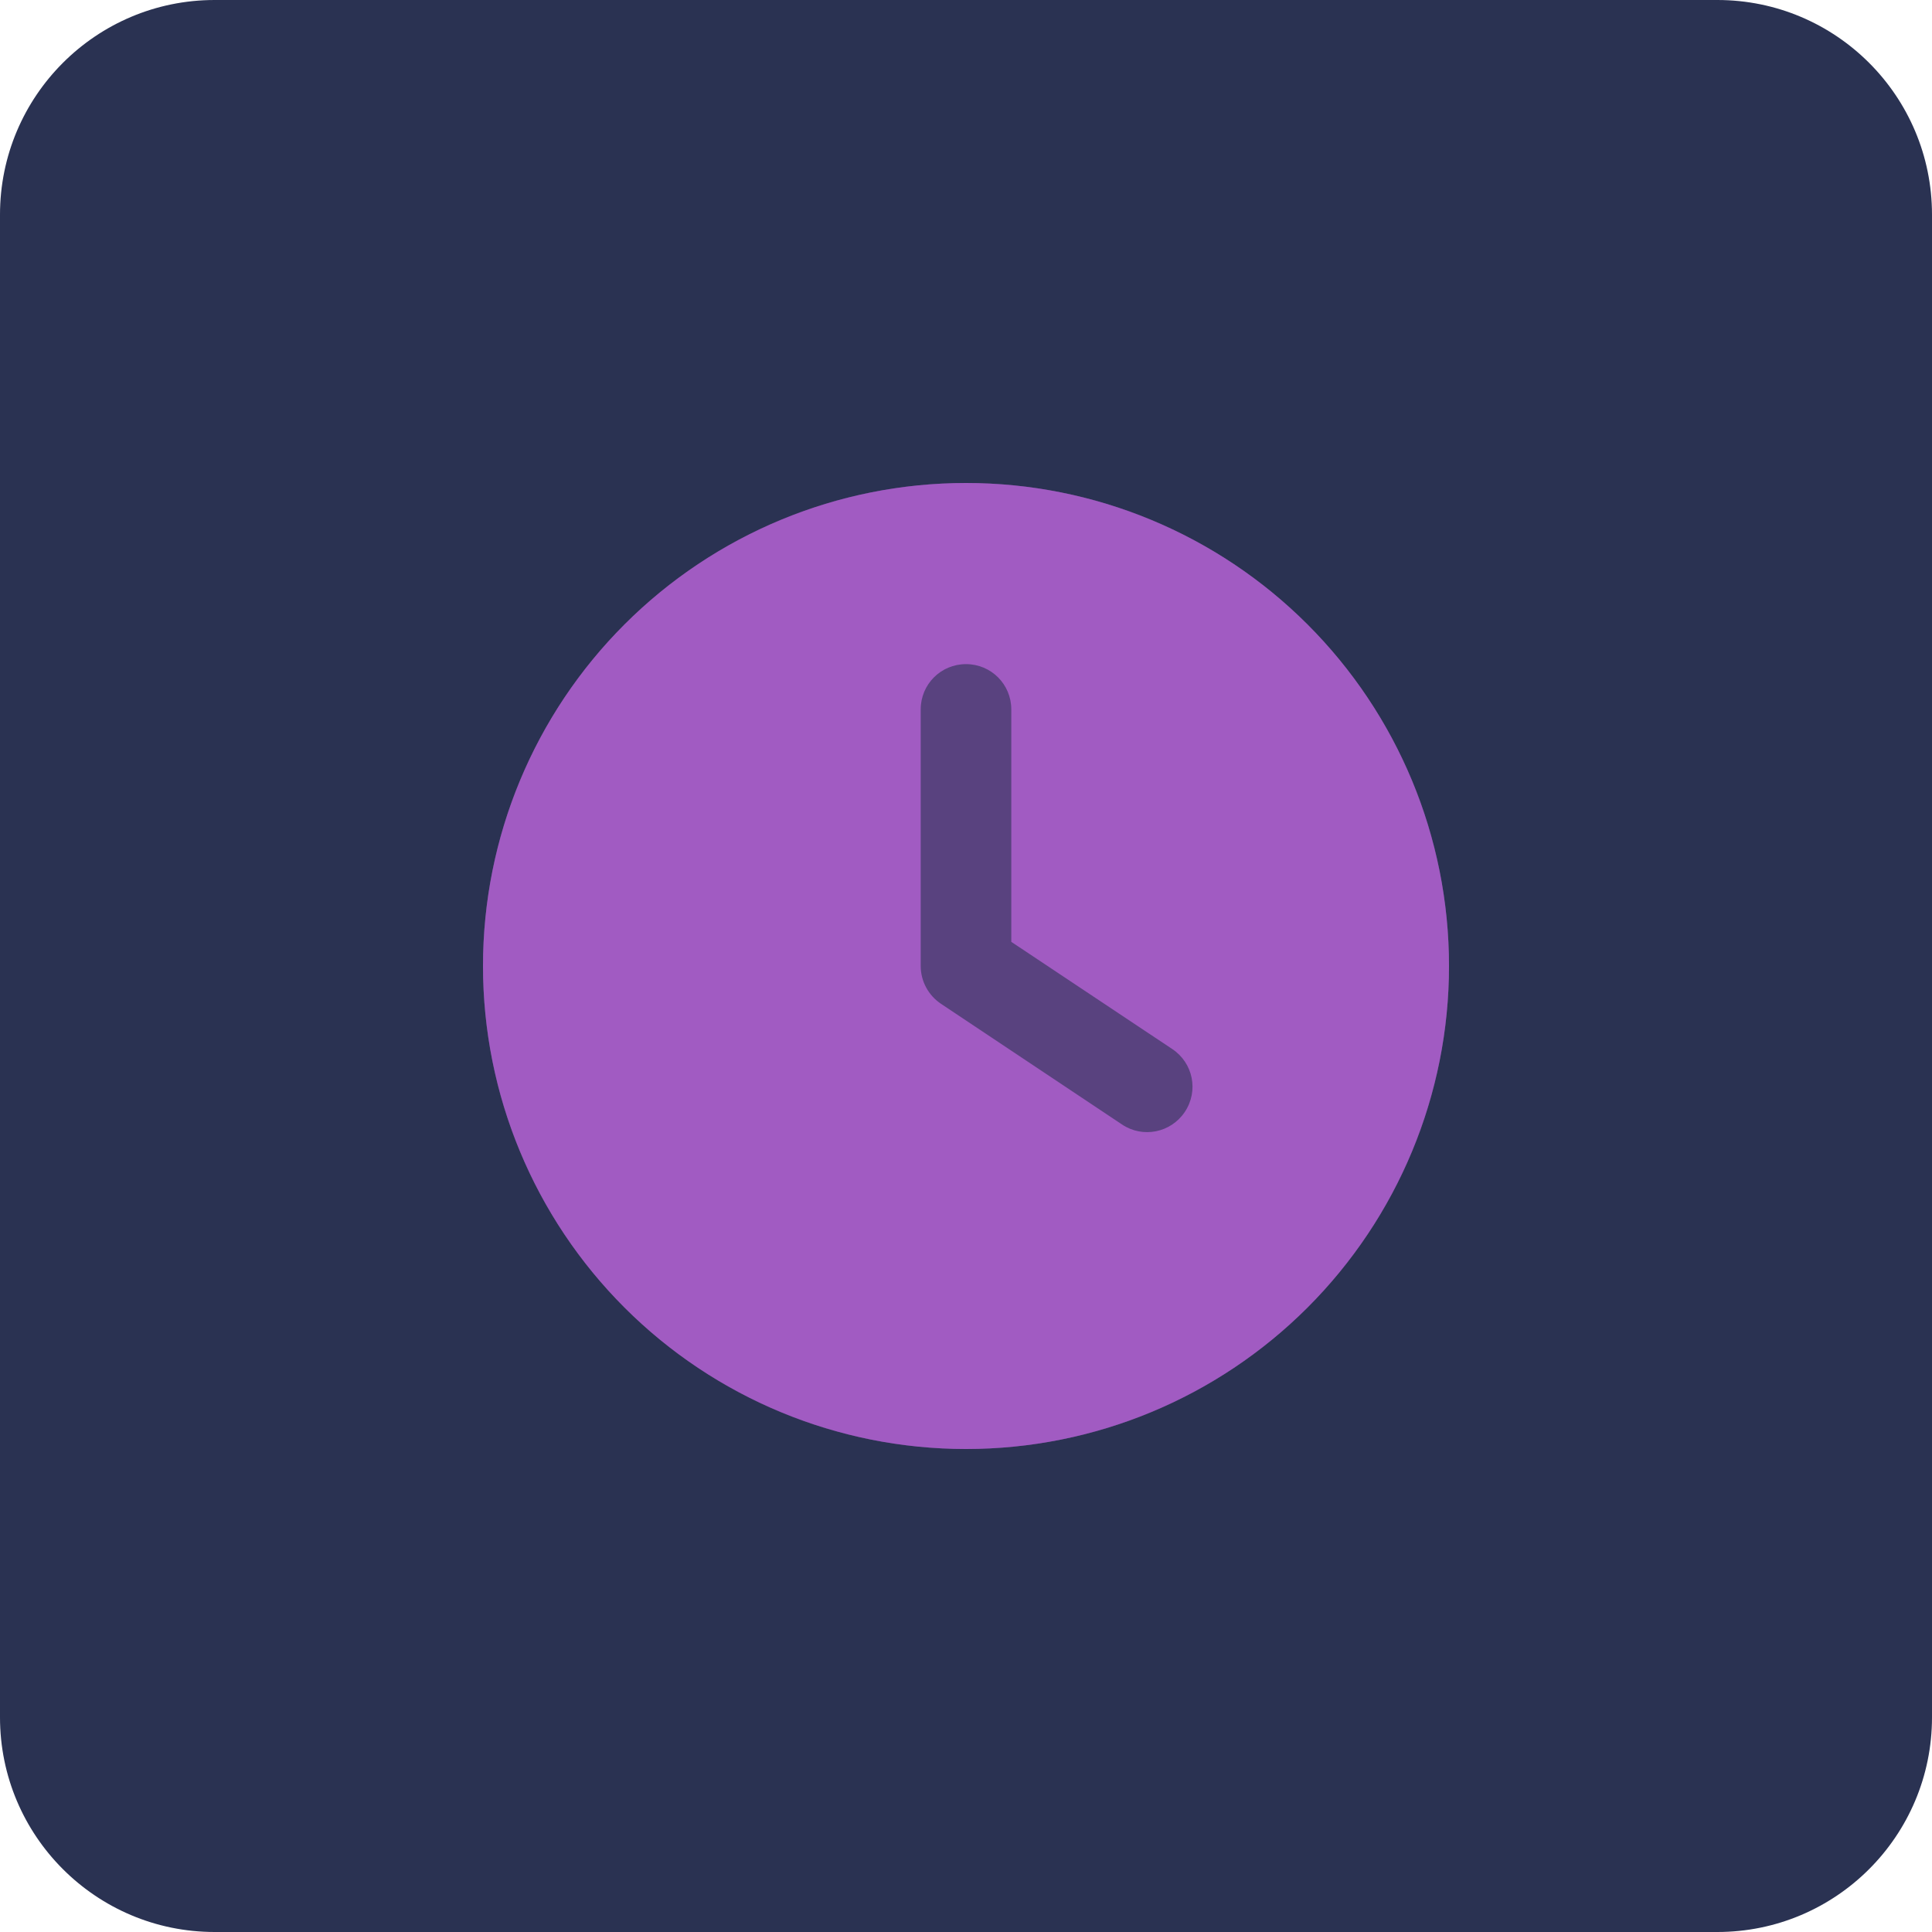
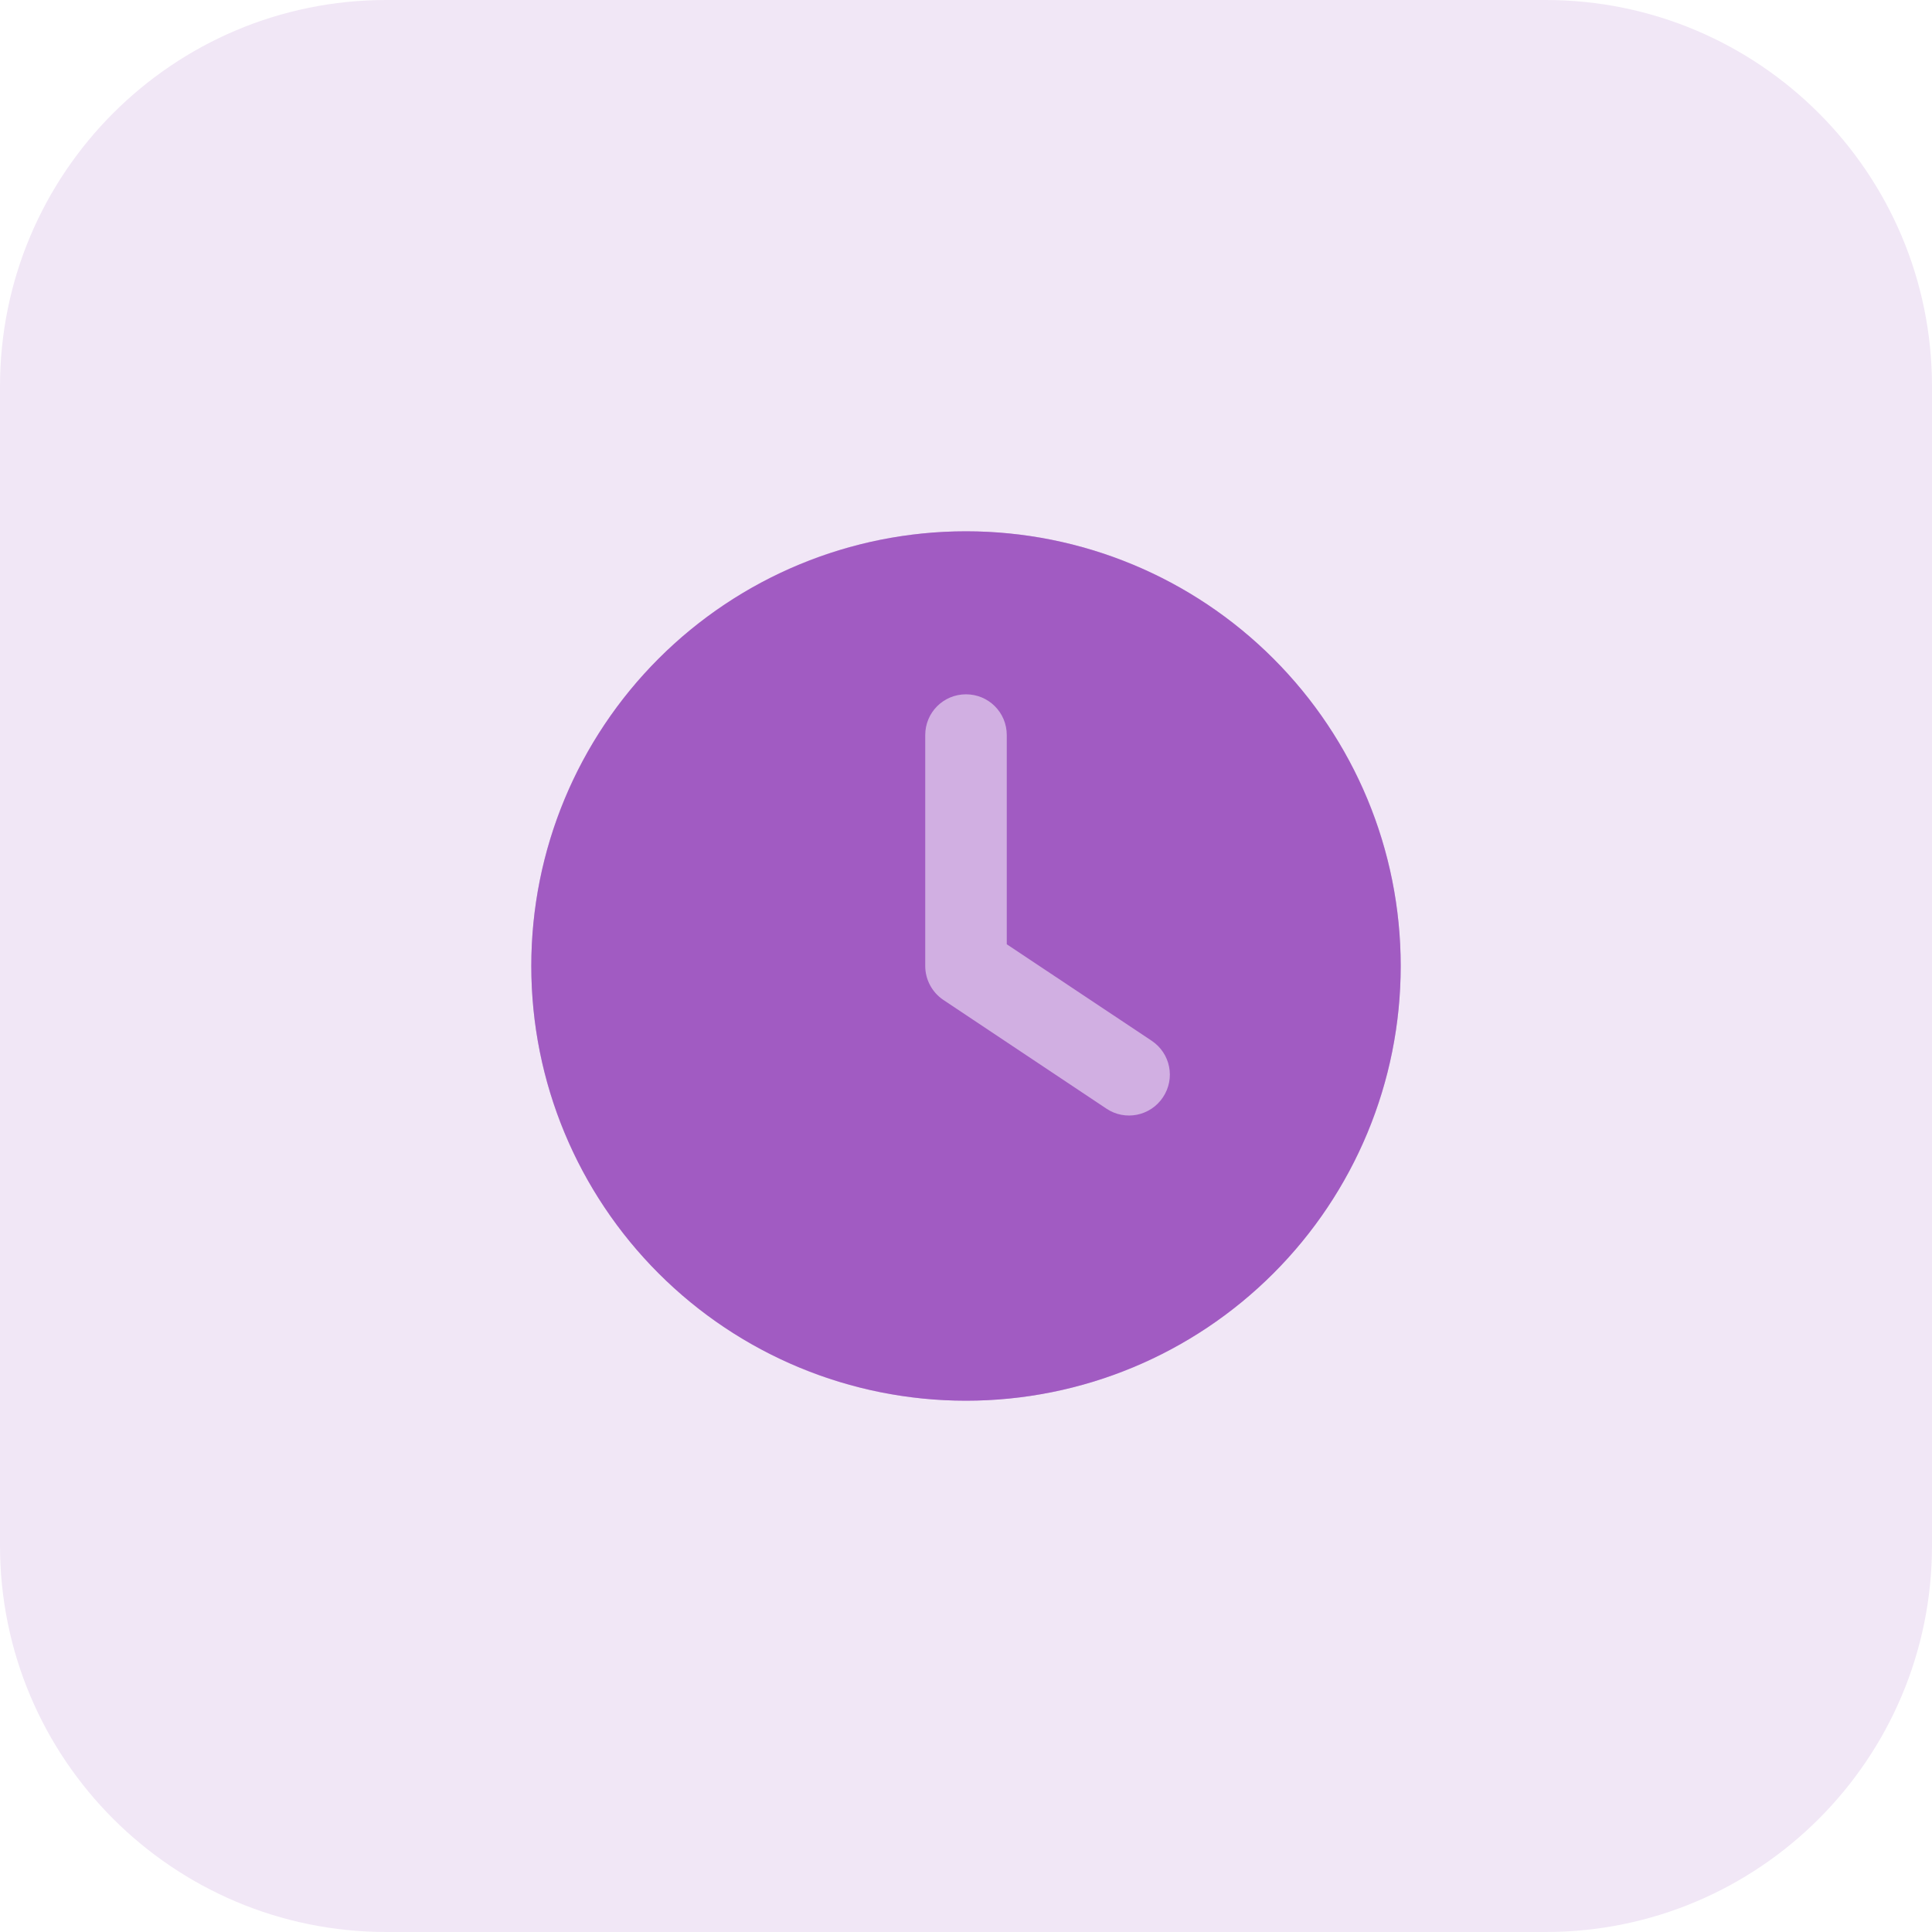
- <svg xmlns="http://www.w3.org/2000/svg" width="36" height="36" viewBox="0 0 36 36" fill="none">
-   <rect width="36" height="36" rx="4" fill="#2A3252" />
-   <circle opacity="0.4" cx="18" cy="18" r="9" fill="#A15BC2" />
-   <path d="M18 9C20.387 9 22.676 9.948 24.364 11.636C26.052 13.324 27 15.613 27 18C27 20.387 26.052 22.676 24.364 24.364C22.676 26.052 20.387 27 18 27C15.613 27 13.324 26.052 11.636 24.364C9.948 22.676 9 20.387 9 18C9 15.613 9.948 13.324 11.636 11.636C13.324 9.948 15.613 9 18 9ZM17.156 13.219V18C17.156 18.281 17.297 18.545 17.532 18.703L20.907 20.953C21.294 21.213 21.818 21.108 22.078 20.718C22.338 20.327 22.233 19.807 21.843 19.547L18.844 17.55V13.219C18.844 12.751 18.468 12.375 18 12.375C17.532 12.375 17.156 12.751 17.156 13.219Z" fill="#A15BC2" />
+ <svg xmlns="http://www.w3.org/2000/svg" width="40" height="40" viewBox="0 0 40 40" fill="none">
+   <rect width="40" height="40" rx="8" fill="#F1E7F6" />
+   <circle opacity="0.4" cx="20" cy="20" r="9" fill="#A15BC2" />
+   <path d="M20 11C22.387 11 24.676 11.948 26.364 13.636C28.052 15.324 29 17.613 29 20C29 22.387 28.052 24.676 26.364 26.364C24.676 28.052 22.387 29 20 29C17.613 29 15.324 28.052 13.636 26.364C11.948 24.676 11 22.387 11 20C11 17.613 11.948 15.324 13.636 13.636C15.324 11.948 17.613 11 20 11ZM19.156 15.219V20C19.156 20.281 19.297 20.545 19.532 20.703L22.907 22.953C23.294 23.213 23.818 23.108 24.078 22.718C24.338 22.327 24.233 21.807 23.843 21.547L20.844 19.55V15.219C20.844 14.751 20.468 14.375 20 14.375C19.532 14.375 19.156 14.751 19.156 15.219Z" fill="#A15BC2" />
</svg>
